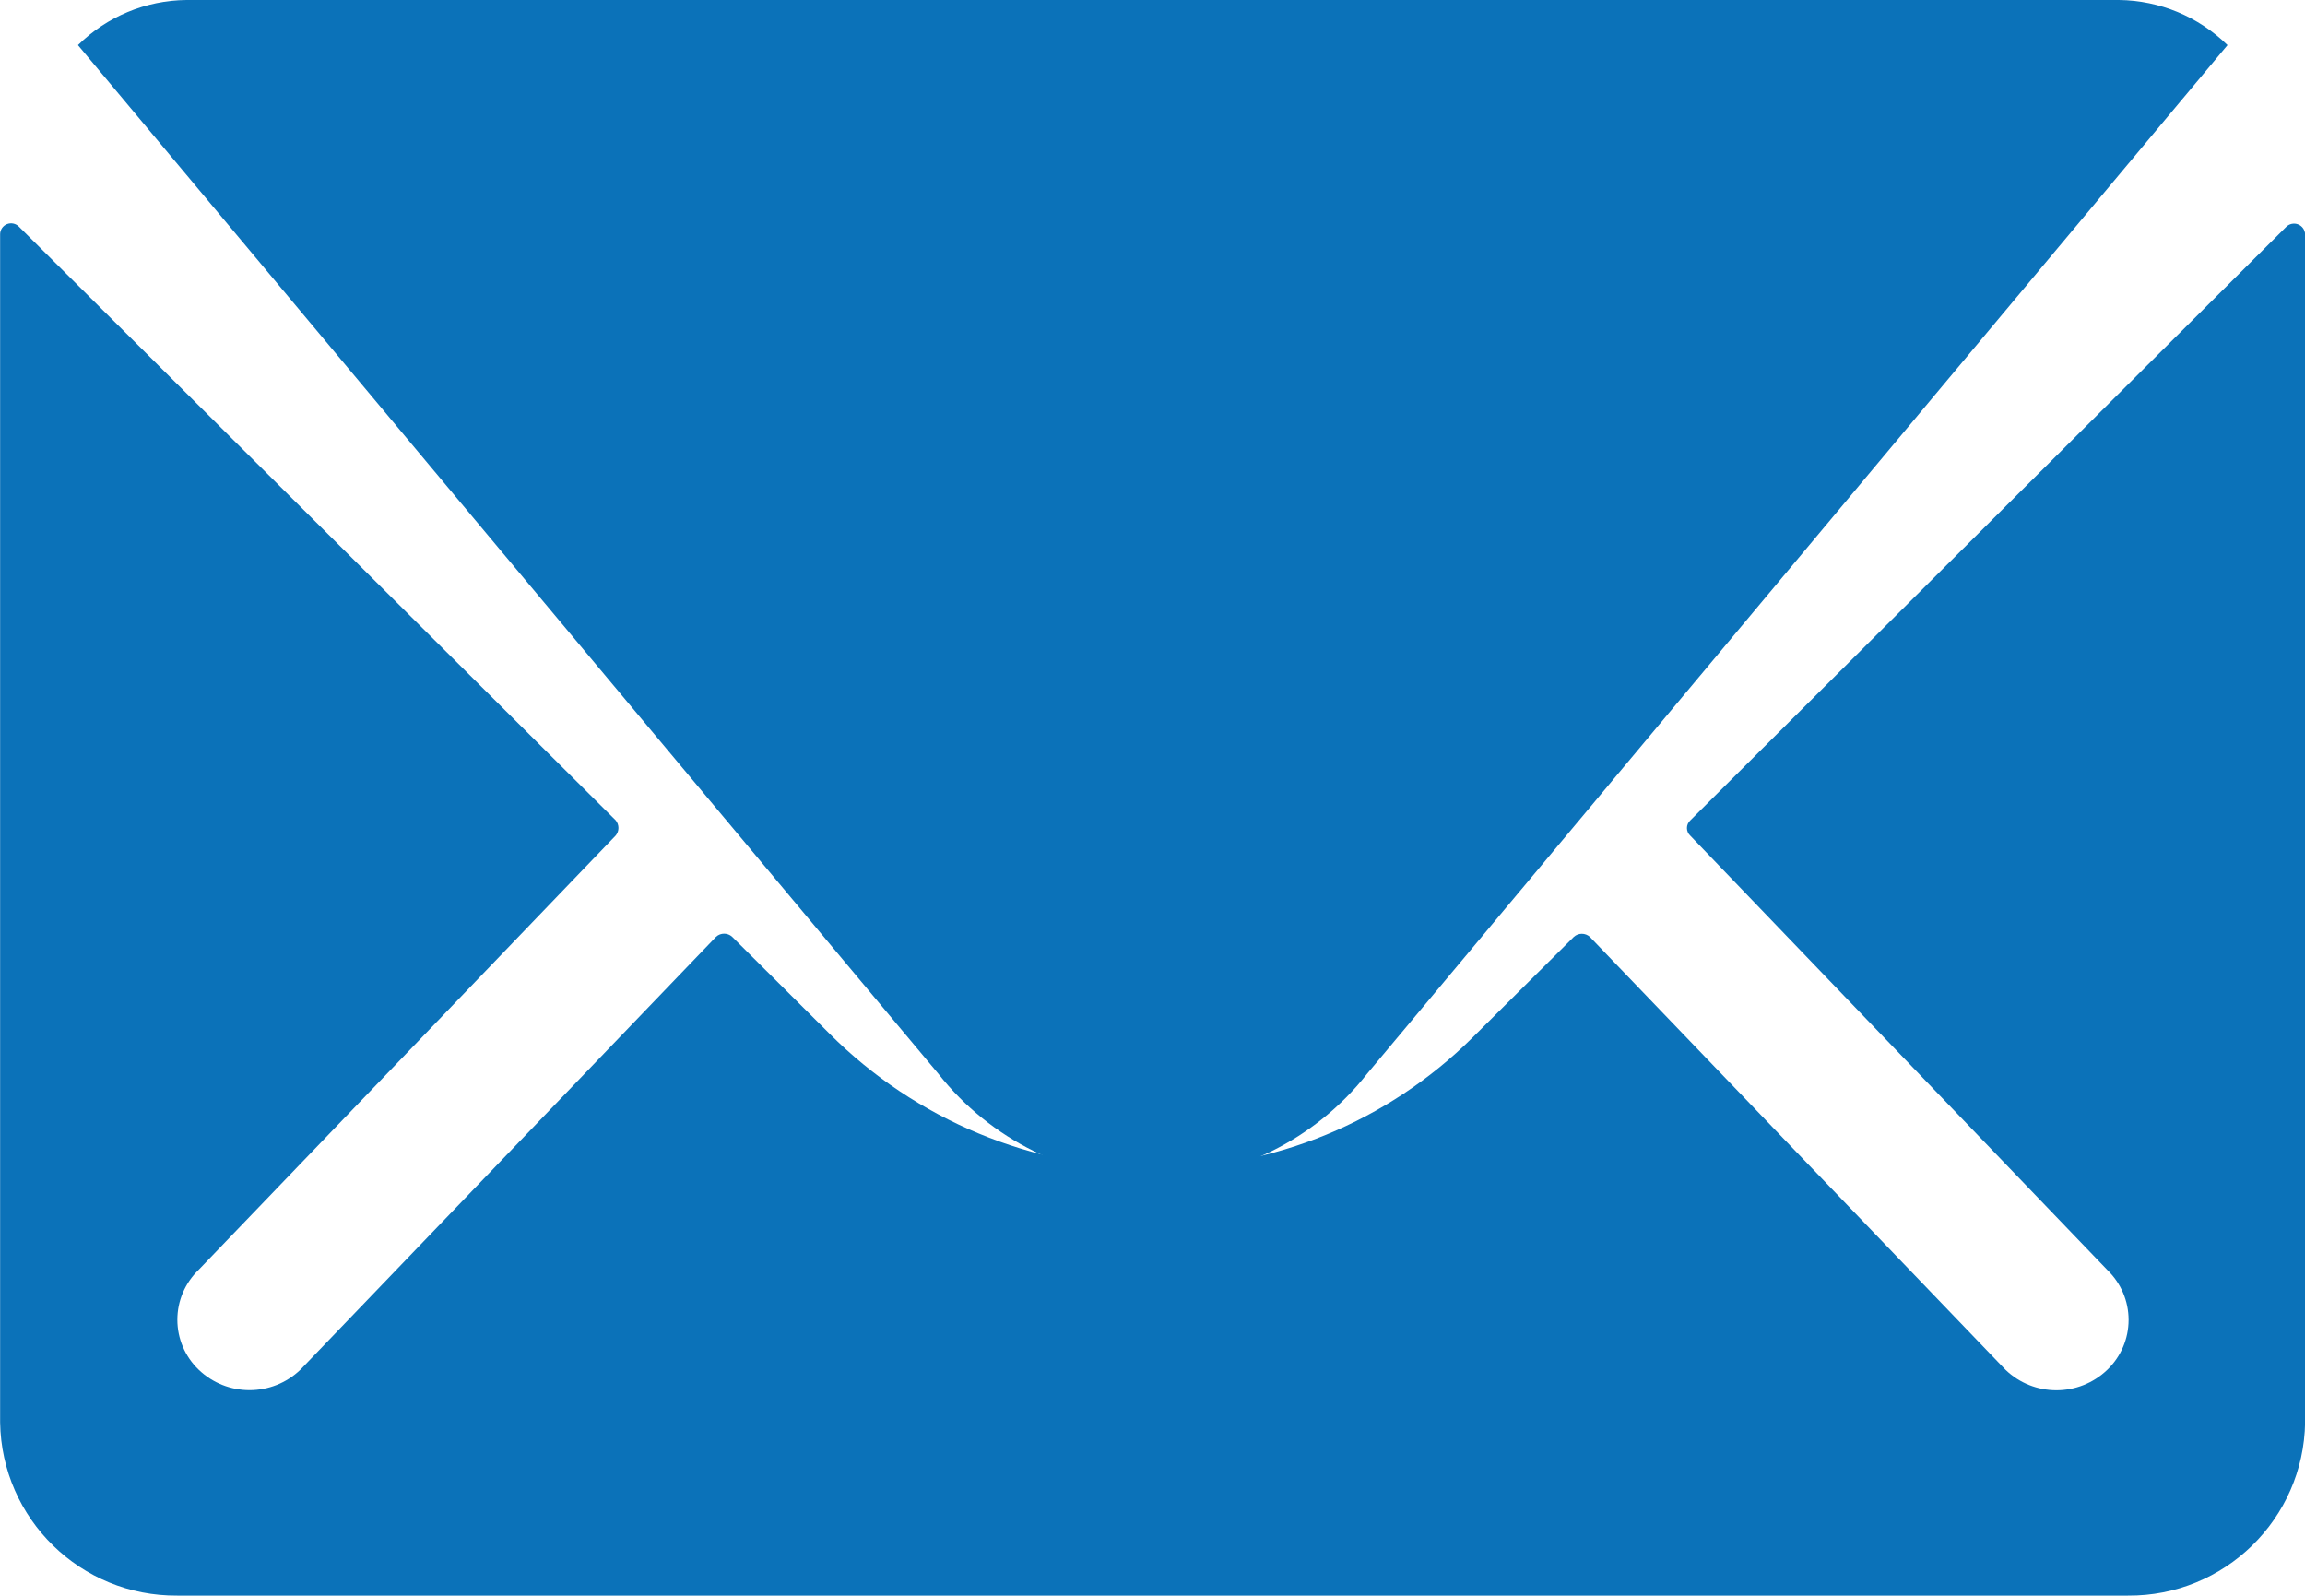
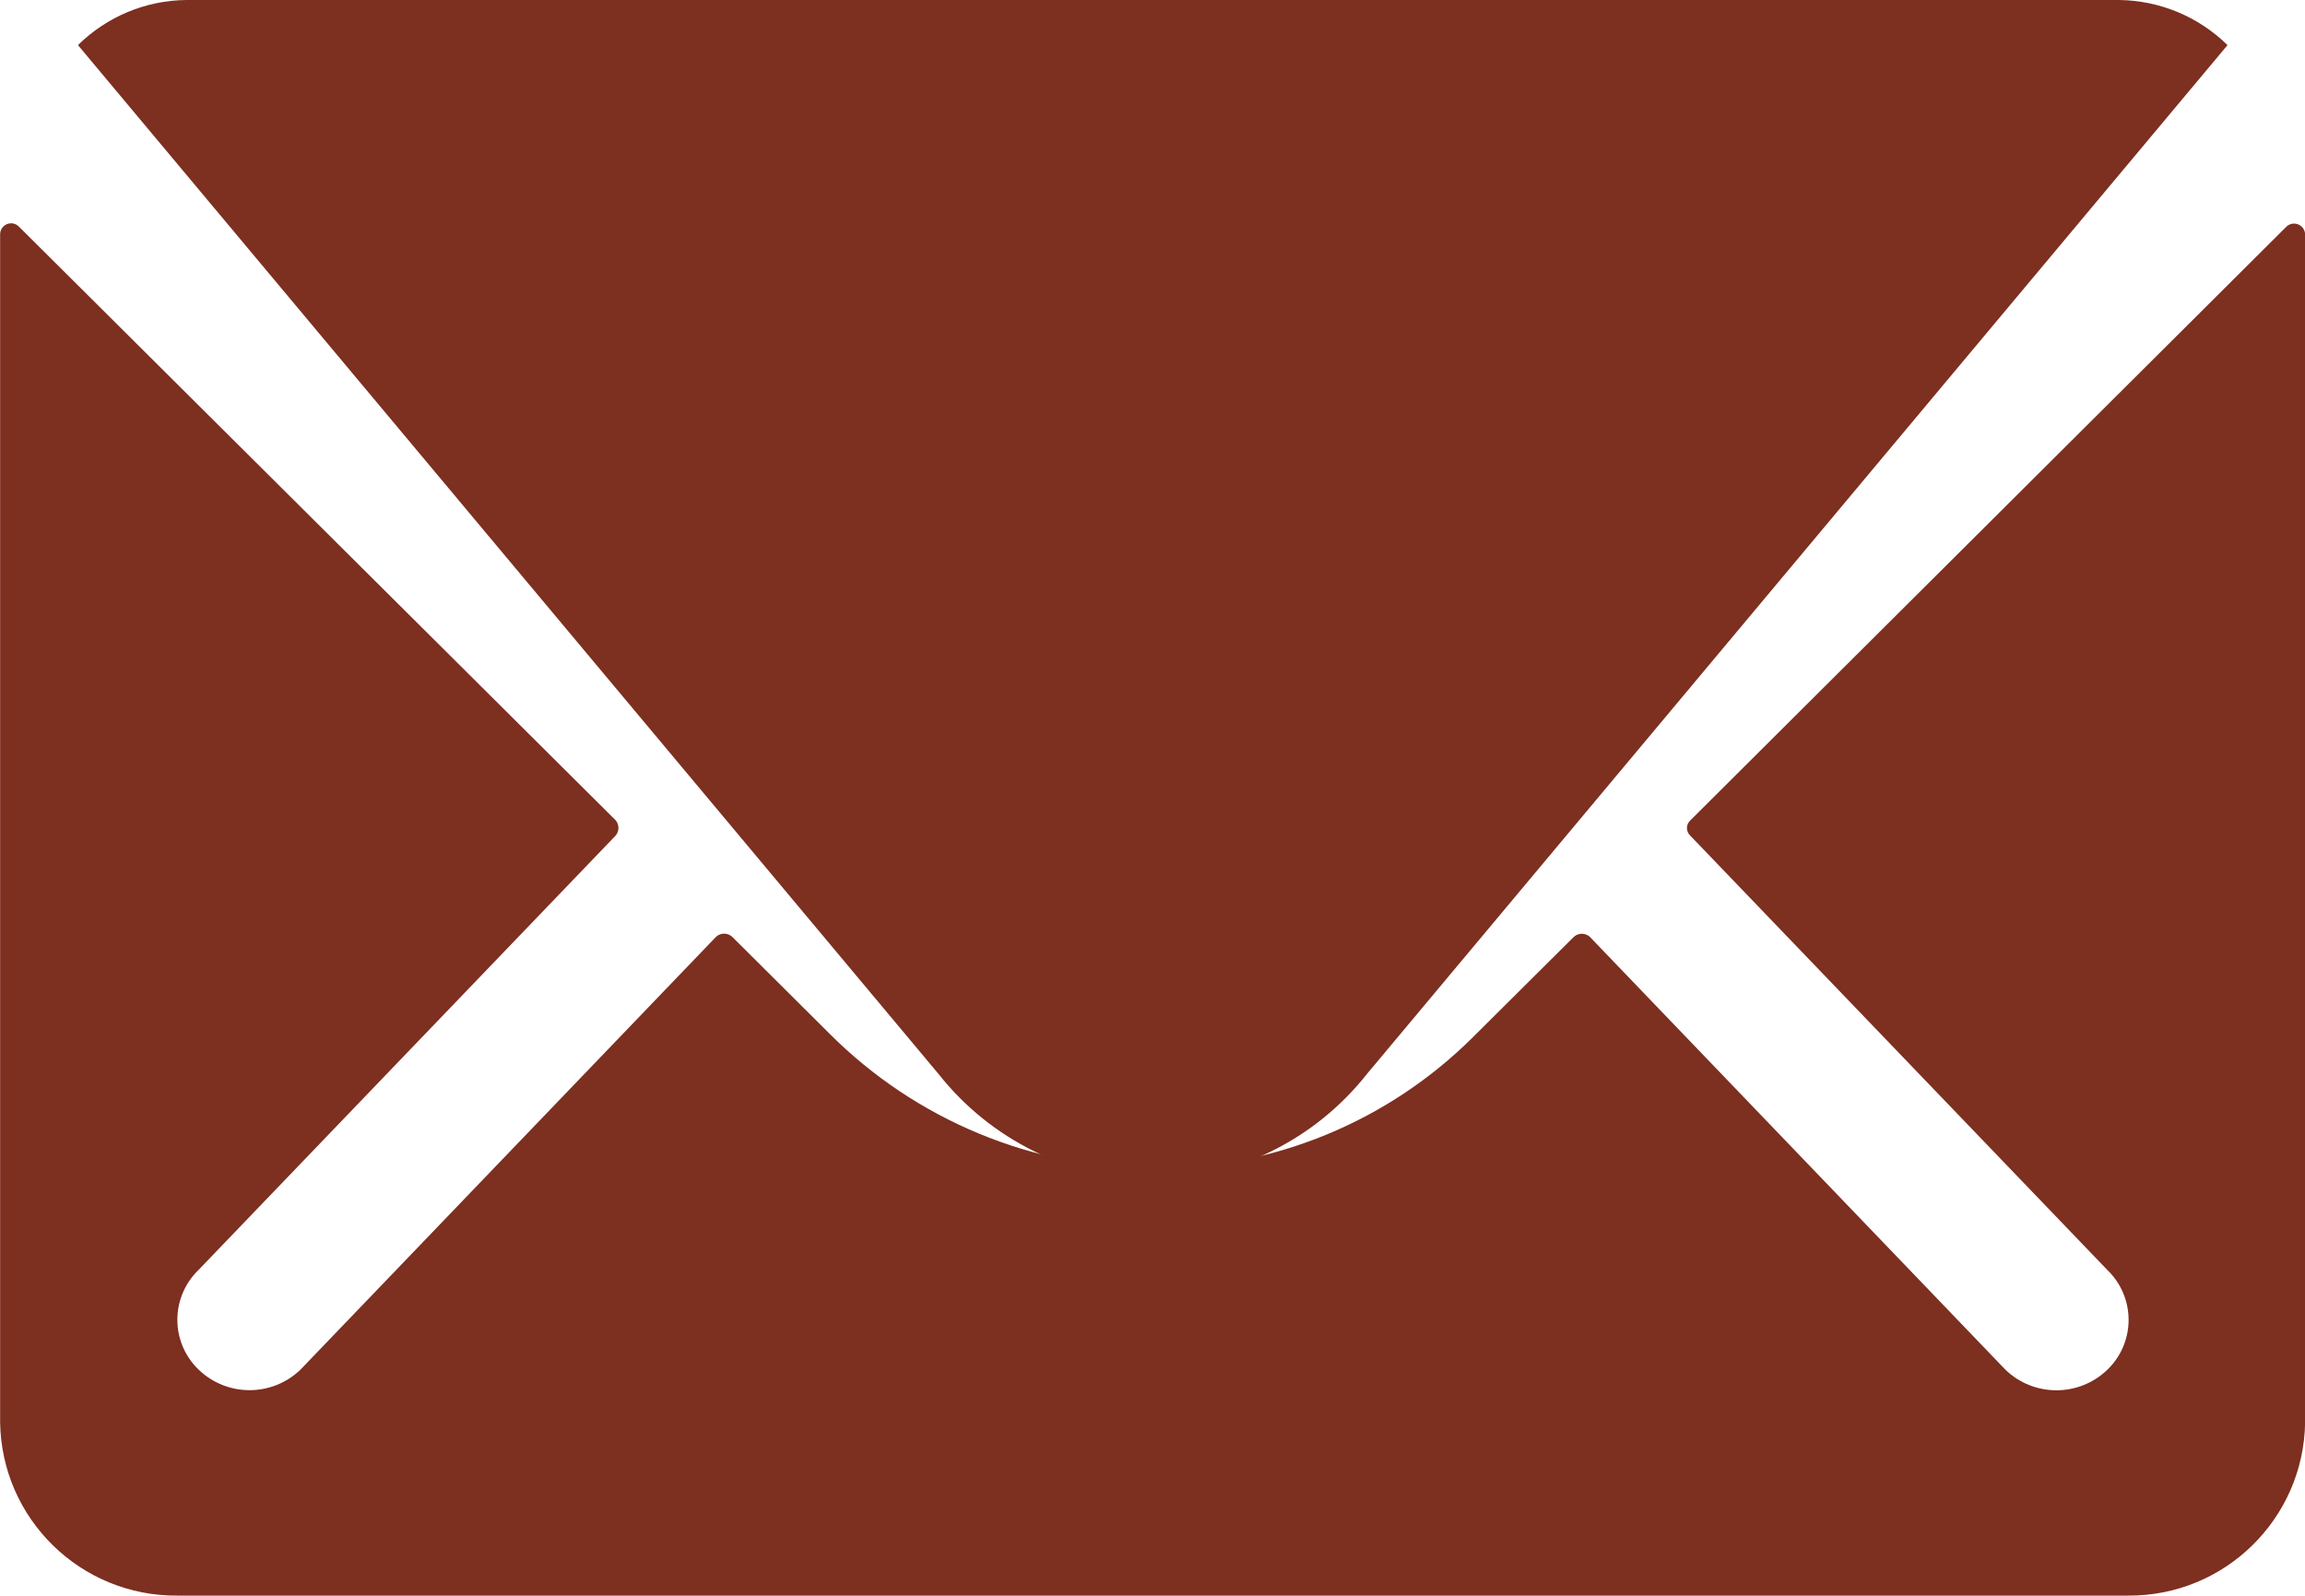
<svg xmlns="http://www.w3.org/2000/svg" width="19.365" height="13.407">
-   <path d="M19.207 1.906L14.2 6.893a.087.087 0 0 0 0 .127l3.505 3.65a.581.581 0 0 1 0 .837.617.617 0 0 1-.857 0l-3.491-3.636a.1.1 0 0 0-.135 0l-.852.847a3.791 3.791 0 0 1-2.672 1.1A3.866 3.866 0 0 1 6.97 8.685l-.819-.815a.1.1 0 0 0-.135 0l-3.491 3.636a.617.617 0 0 1-.857 0 .581.581 0 0 1 0-.837l3.505-3.65a.1.1 0 0 0 0-.127L.159 1.904a.092.092 0 0 0-.158.064v9.981a1.478 1.478 0 0 0 1.49 1.456h16.385a1.478 1.478 0 0 0 1.49-1.456V1.968a.093.093 0 0 0-.159-.062z" fill="#0b72b9" />
-   <path d="M9.683 9.912a2.337 2.337 0 0 0 1.8-.888L18.714.379A1.322 1.322 0 0 0 17.802 0H1.567a1.314 1.314 0 0 0-.912.379l7.231 8.645a2.339 2.339 0 0 0 1.797.888z" fill="#0b72b9" />
+   <path d="M19.207 1.906L14.2 6.893a.087.087 0 0 0 0 .127l3.505 3.65a.581.581 0 0 1 0 .837.617.617 0 0 1-.857 0l-3.491-3.636a.1.1 0 0 0-.135 0l-.852.847a3.791 3.791 0 0 1-2.672 1.1A3.866 3.866 0 0 1 6.97 8.685l-.819-.815a.1.1 0 0 0-.135 0l-3.491 3.636a.617.617 0 0 1-.857 0 .581.581 0 0 1 0-.837l3.505-3.65a.1.1 0 0 0 0-.127L.159 1.904a.092.092 0 0 0-.158.064v9.981a1.478 1.478 0 0 0 1.49 1.456h16.385a1.478 1.478 0 0 0 1.49-1.456V1.968a.093.093 0 0 0-.159-.062z" fill="#7D2F20" />
+   <path d="M9.683 9.912a2.337 2.337 0 0 0 1.8-.888L18.714.379A1.322 1.322 0 0 0 17.802 0H1.567a1.314 1.314 0 0 0-.912.379l7.231 8.645a2.339 2.339 0 0 0 1.797.888z" fill="#7D2F20" />
</svg>
